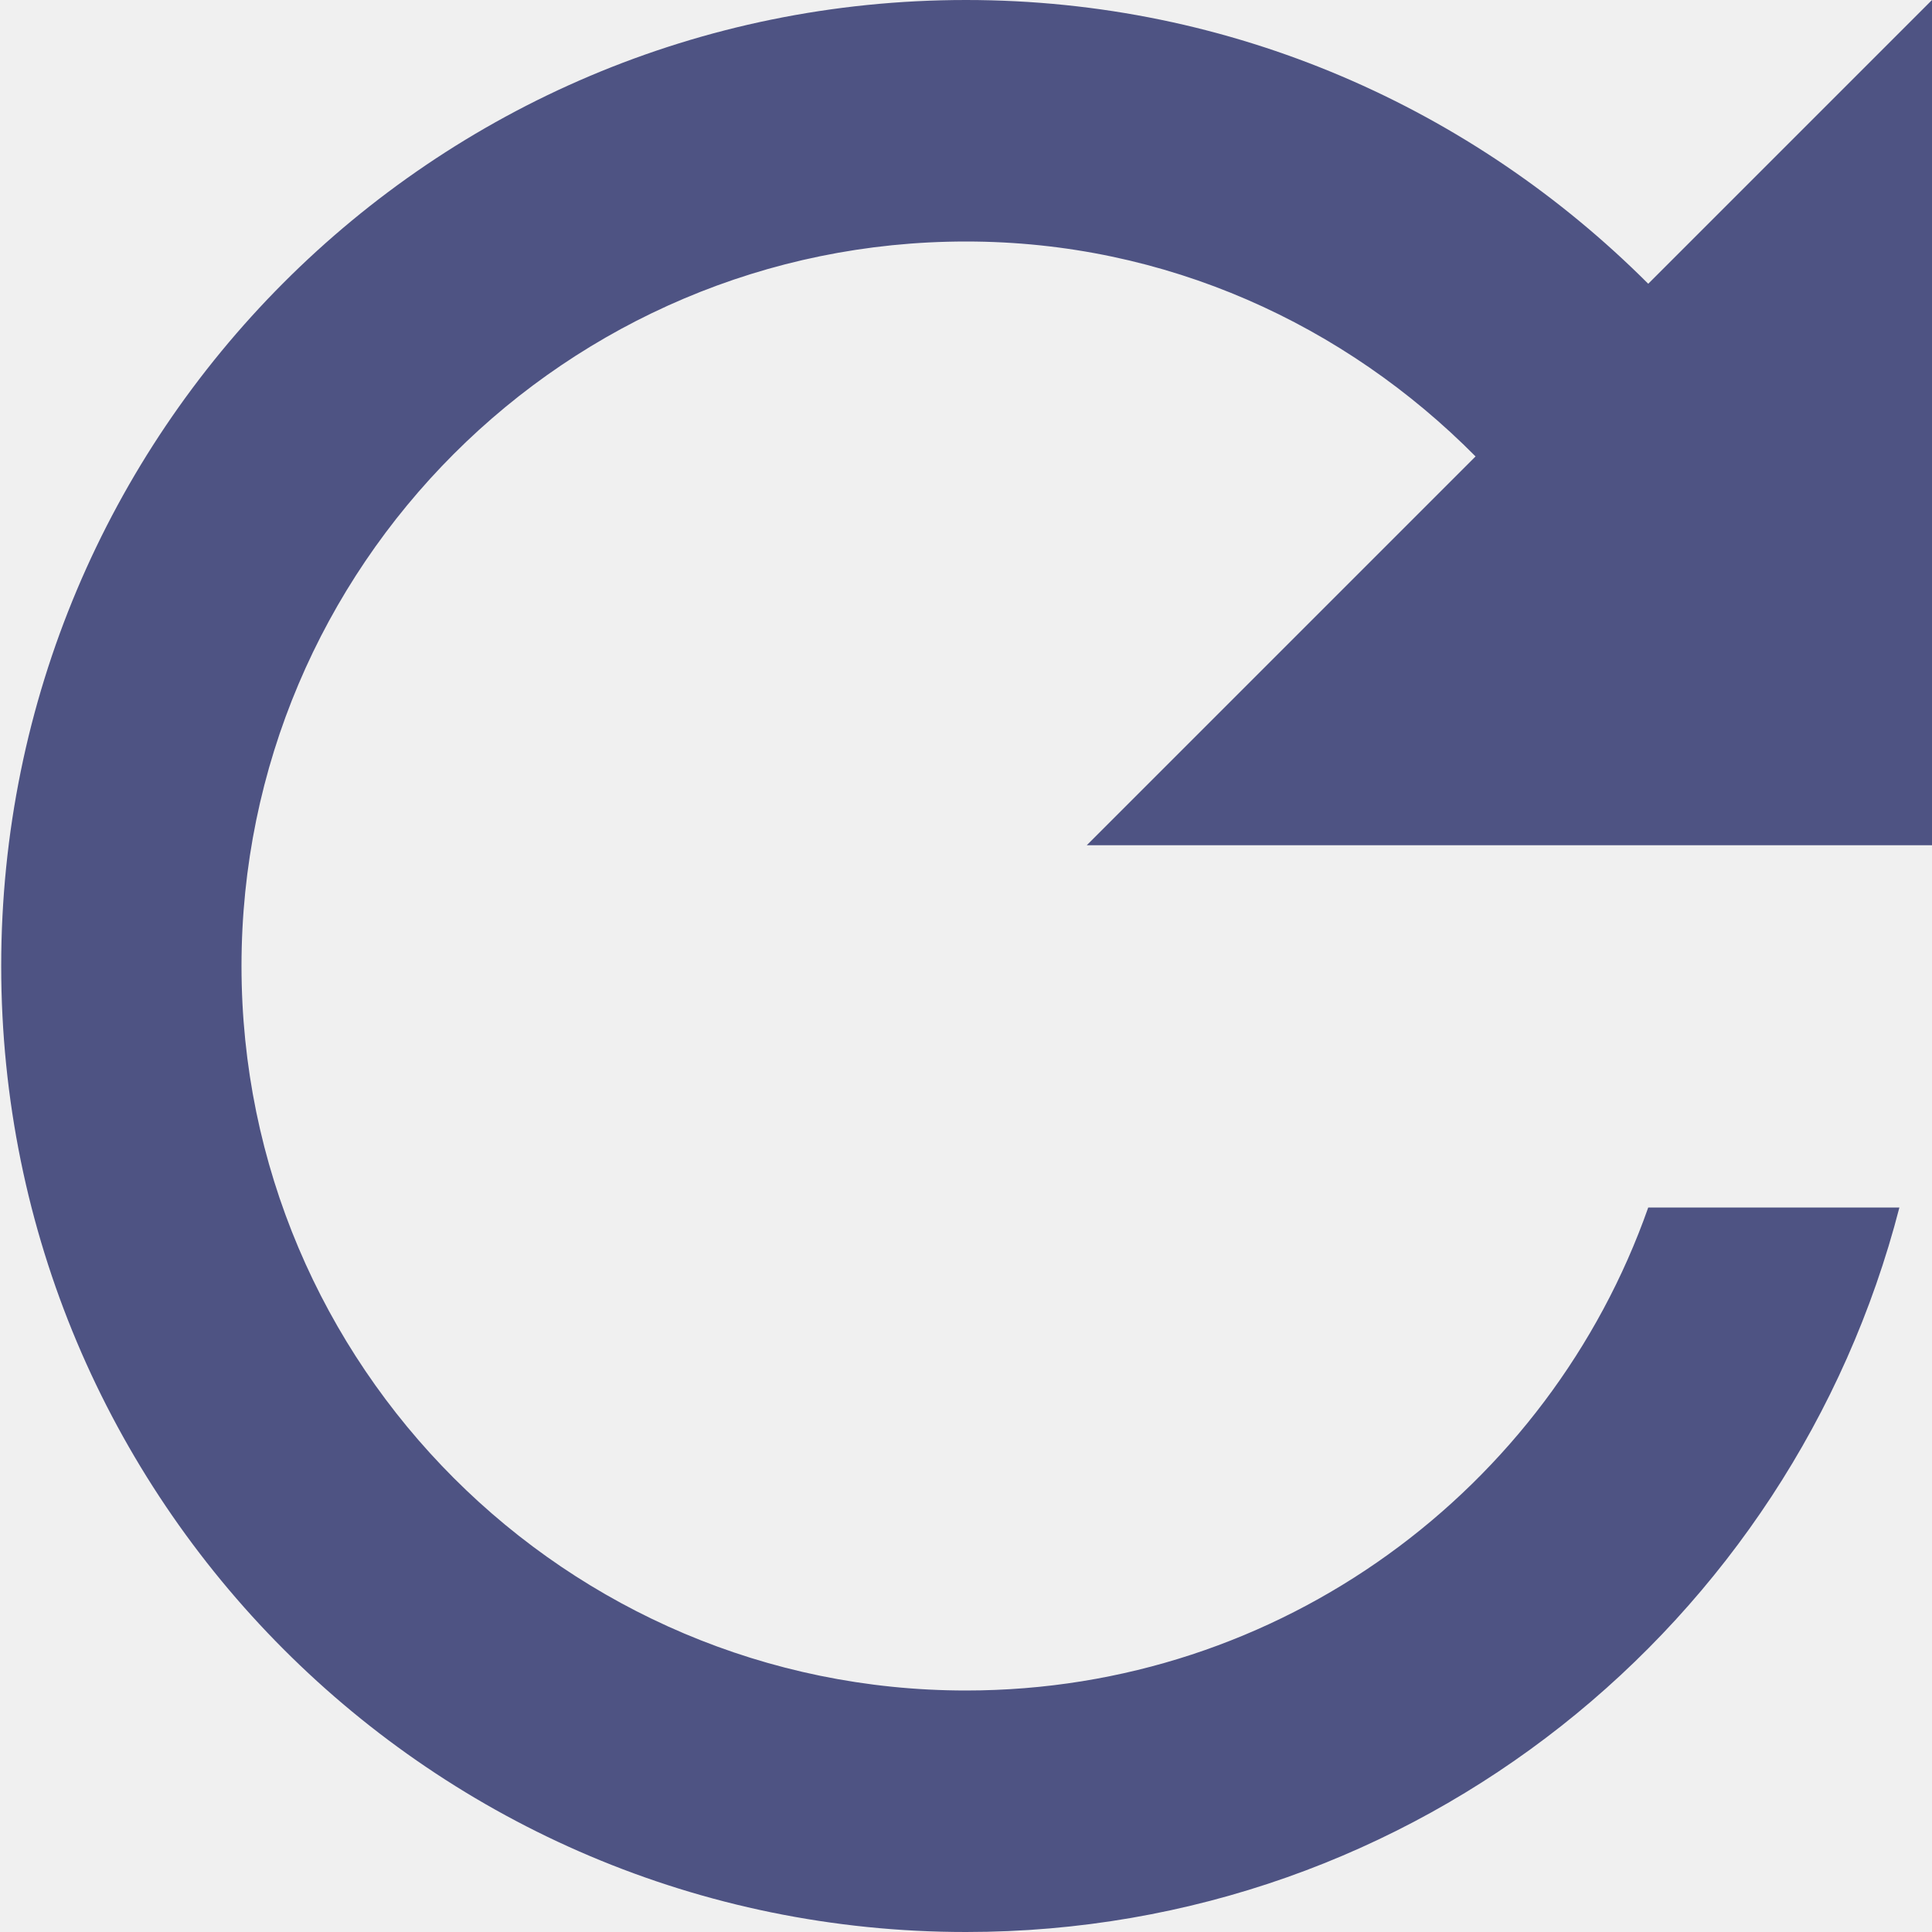
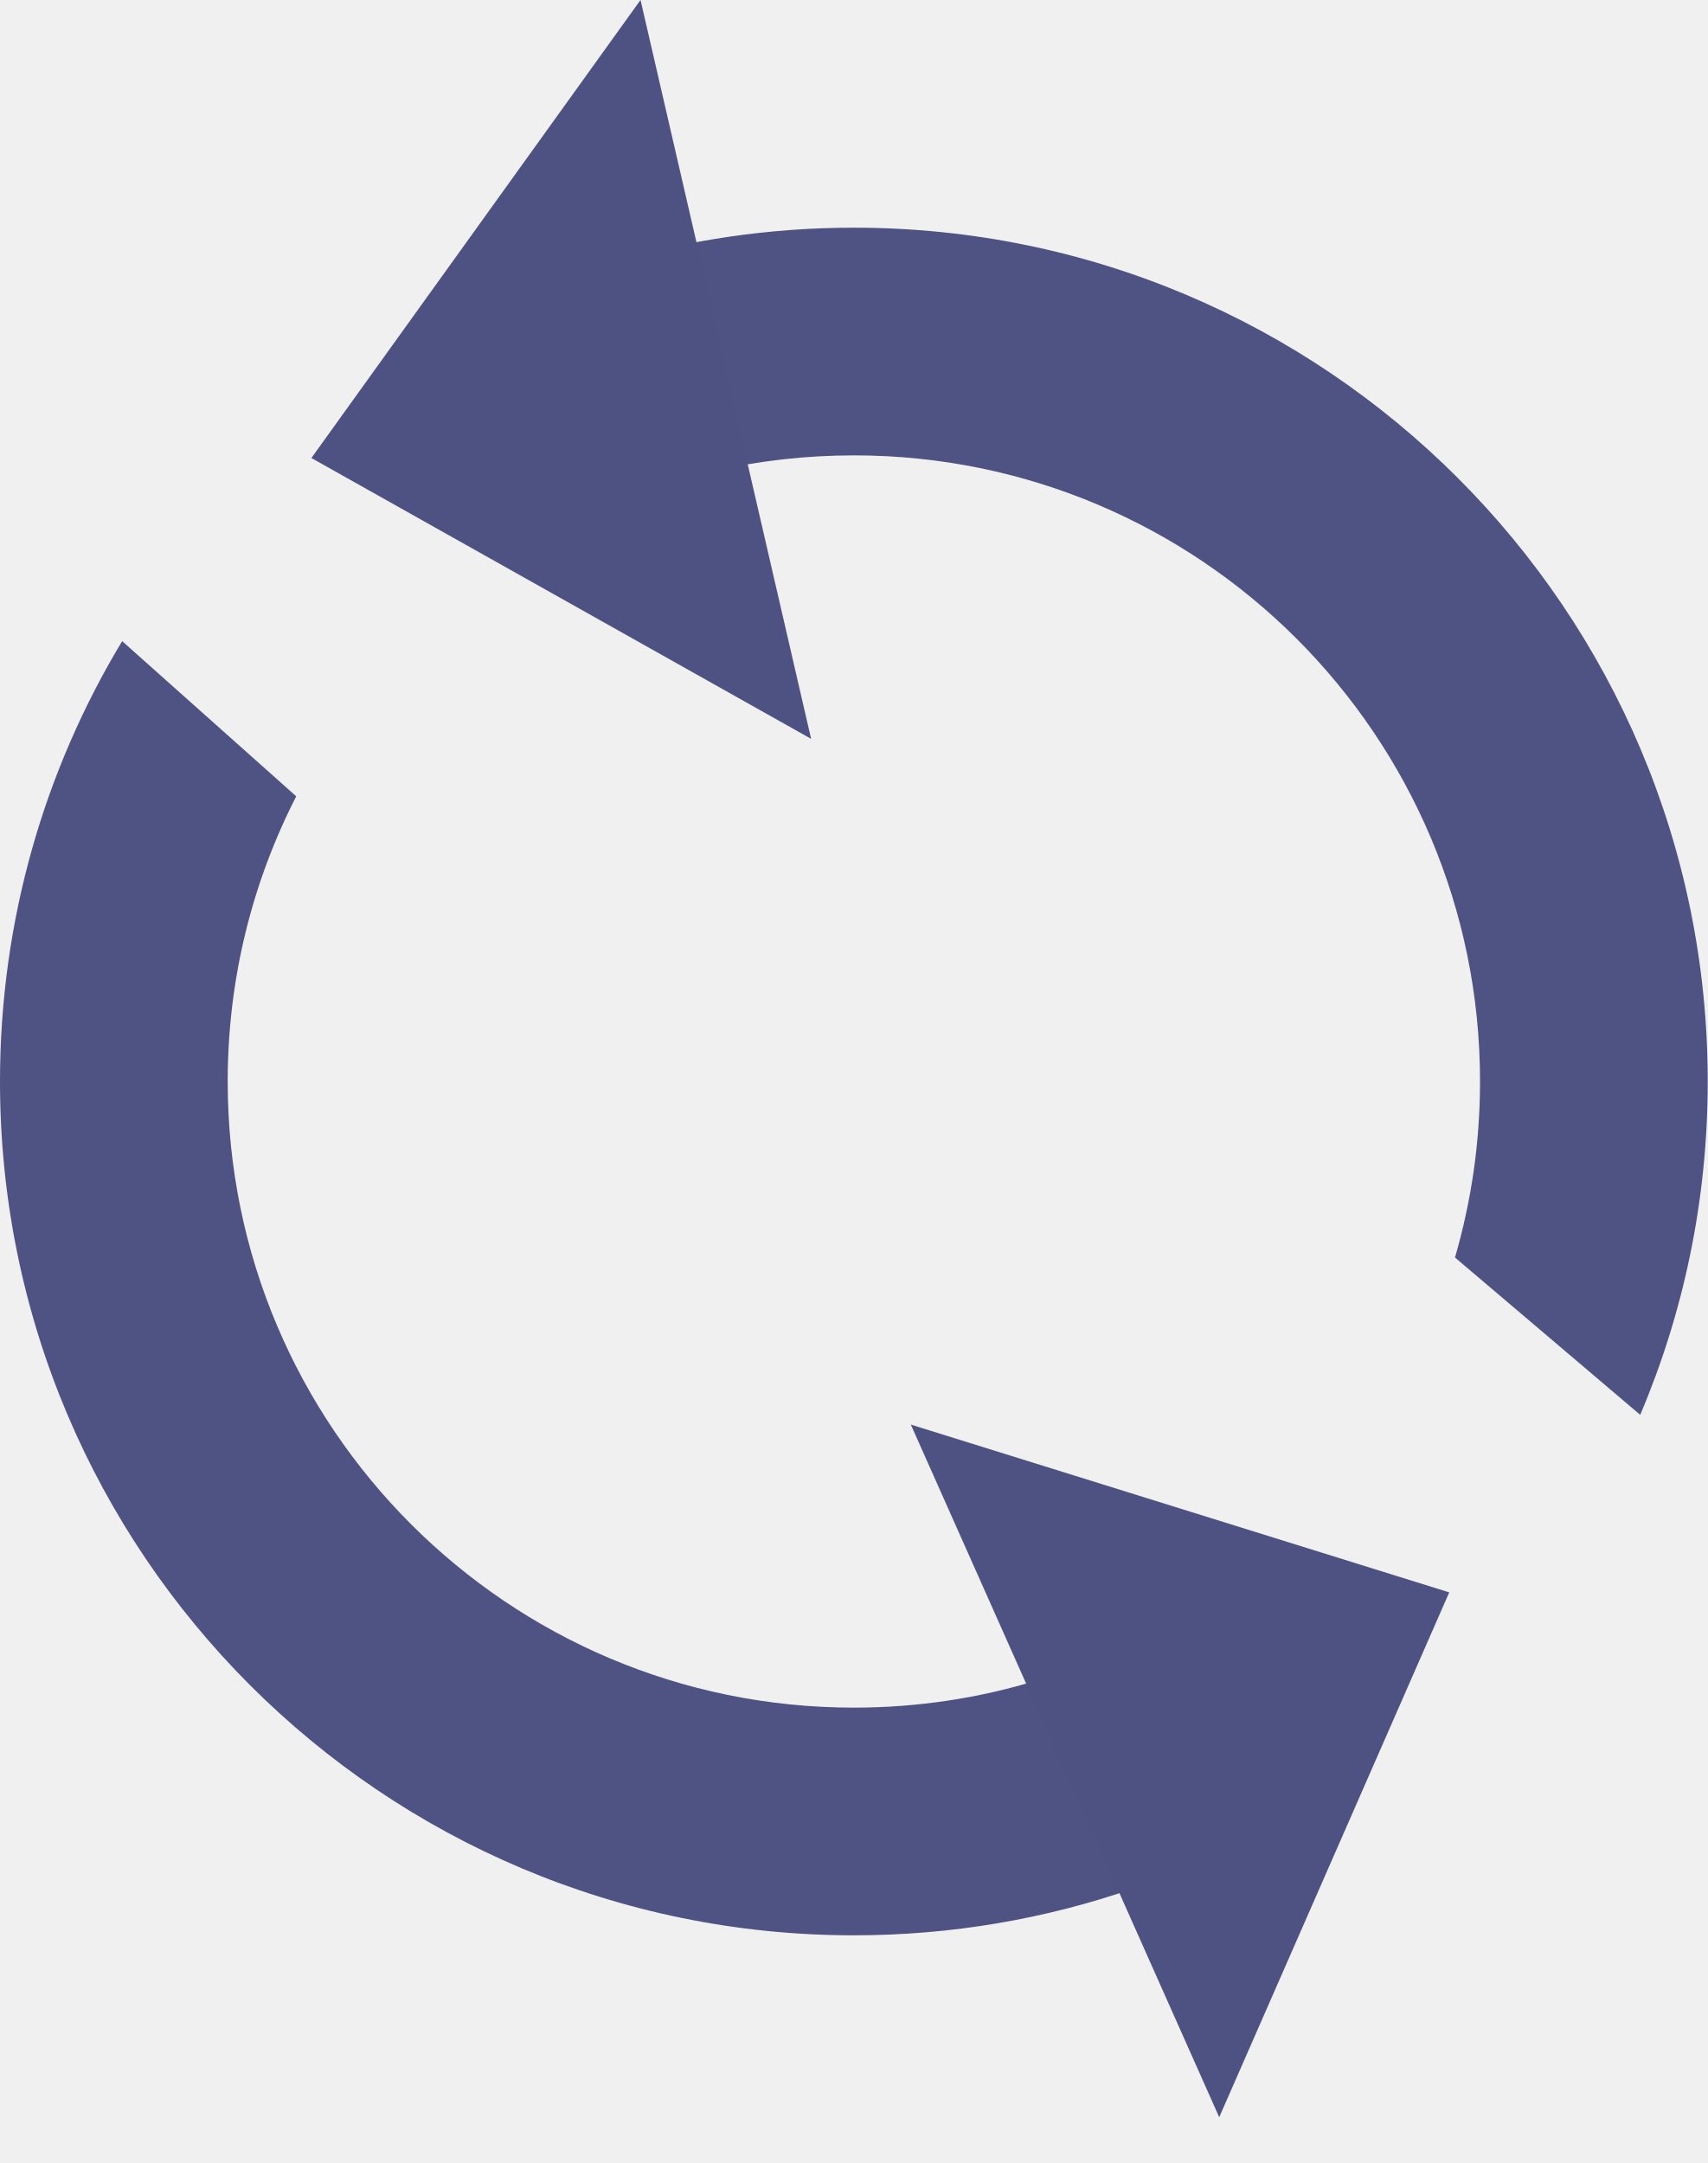
- <svg xmlns="http://www.w3.org/2000/svg" xmlns:xlink="http://www.w3.org/1999/xlink" width="16px" height="16px" viewBox="0 0 16 16" version="1.1">
-   <defs>
-     <path d="M13.65,2.35 C12.2,0.9 10.21,0 8,0 C3.58,0 0.01,3.58 0.01,8 C0.01,12.42 3.58,16 8,16 C11.73,16 14.84,13.45 15.73,10 L13.65,10 C12.83,12.33 10.61,14 8,14 C4.69,14 2,11.31 2,8 C2,4.69 4.69,2 8,2 C9.66,2 11.14,2.69 12.22,3.78 L9,7 L16,7 L16,0 L13.65,2.35 Z" id="path-1" />
-   </defs>
-   <g id="方案1" stroke="none" stroke-width="1" fill="none" fill-rule="evenodd">
-     <g id="6.1首页-账户-方案二" transform="translate(-18, -21)">
-       <g id="导航" transform="translate(18, 15)">
-         <g id="ic_refresh_24px" transform="translate(0, 6)">
-           <mask id="mask-2" fill="white">
-             <use xlink:href="#path-1" />
-           </mask>
-           <use id="Shape" fill="#4E5383" fill-rule="nonzero" xlink:href="#path-1" />
+ <svg xmlns="http://www.w3.org/2000/svg" width="15px" height="19px" viewBox="0 0 15 19" version="1.1">
+   <defs />
+   <g id="TRONLink" stroke="none" stroke-width="1" fill="none" fill-rule="evenodd">
+     <g id="6.1首页-账户-方案二" transform="translate(-297, -19)">
+       <g id="导航" transform="translate(18, 19)">
+         <g id="刷新" transform="translate(279, 0)">
+           <path d="M1.073,5.632 L2.602,6.995 C2.217,7.747 2,8.598 2,9.5 C2,12.538 4.462,15 7.5,15 C8.626,15 9.672,14.662 10.544,14.081 L12.073,15.445 C10.807,16.42 9.221,17 7.5,17 C3.358,17 0,13.642 0,9.5 C0,8.085 0.392,6.761 1.073,5.632 Z M3.492,3.16 C4.651,2.425 6.026,2 7.5,2 C11.642,2 15,5.358 15,9.5 C15,10.539 14.789,11.528 14.407,12.428 L12.78,11.046 C12.923,10.555 13,10.037 13,9.5 C13,6.462 10.538,4 7.5,4 C6.647,4 5.839,4.194 5.119,4.541 L3.492,3.16 Z" id="Combined-Shape" fill="#4E5383" />
+           <g transform="translate(2, 0)" fill="#4E5283" id="Path-3">
+             <polygon transform="translate(2.562219, 3.663432) rotate(-13) translate(-2.562219, -3.663432) " points="4.423 0.333 0.701 3.603 4.423 6.994" />
+             <polygon transform="translate(9.05442, 14.79914) scale(-1, 1) rotate(24) translate(-9.05442, -14.79914) " points="10.915 11.469 7.194 14.739 10.915 18.129" />
+           </g>
        </g>
      </g>
    </g>
  </g>
</svg>
